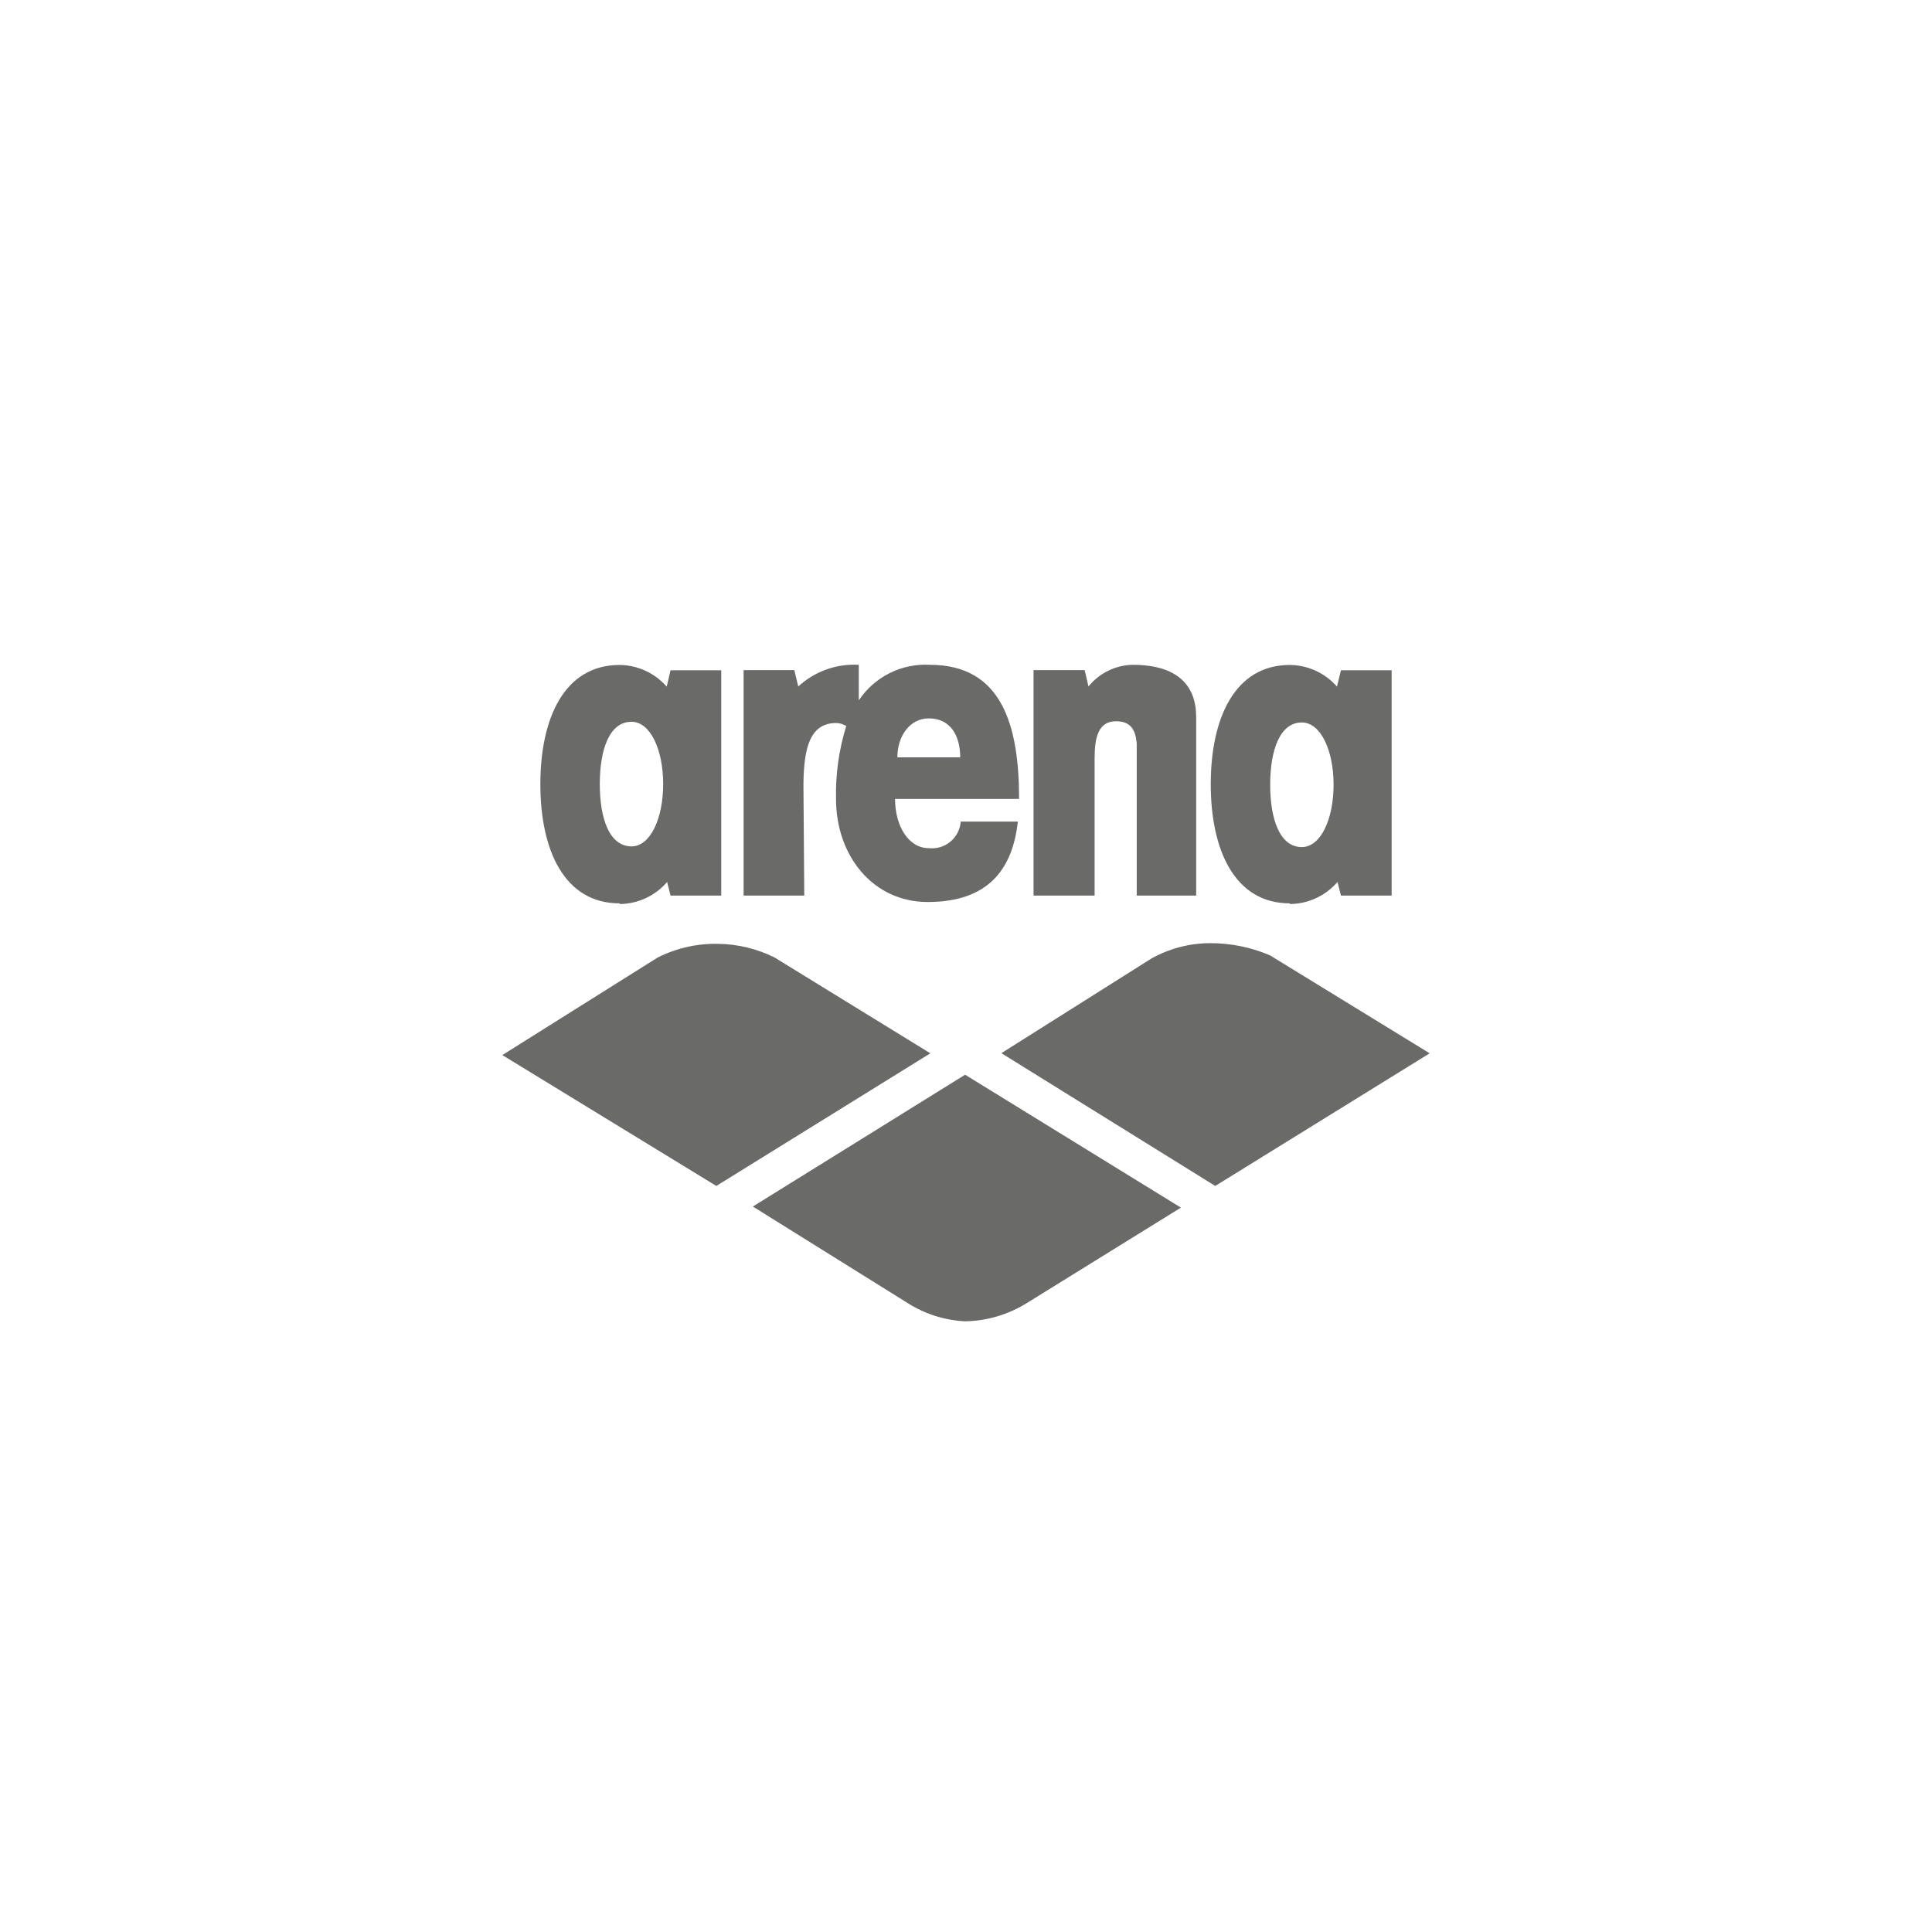
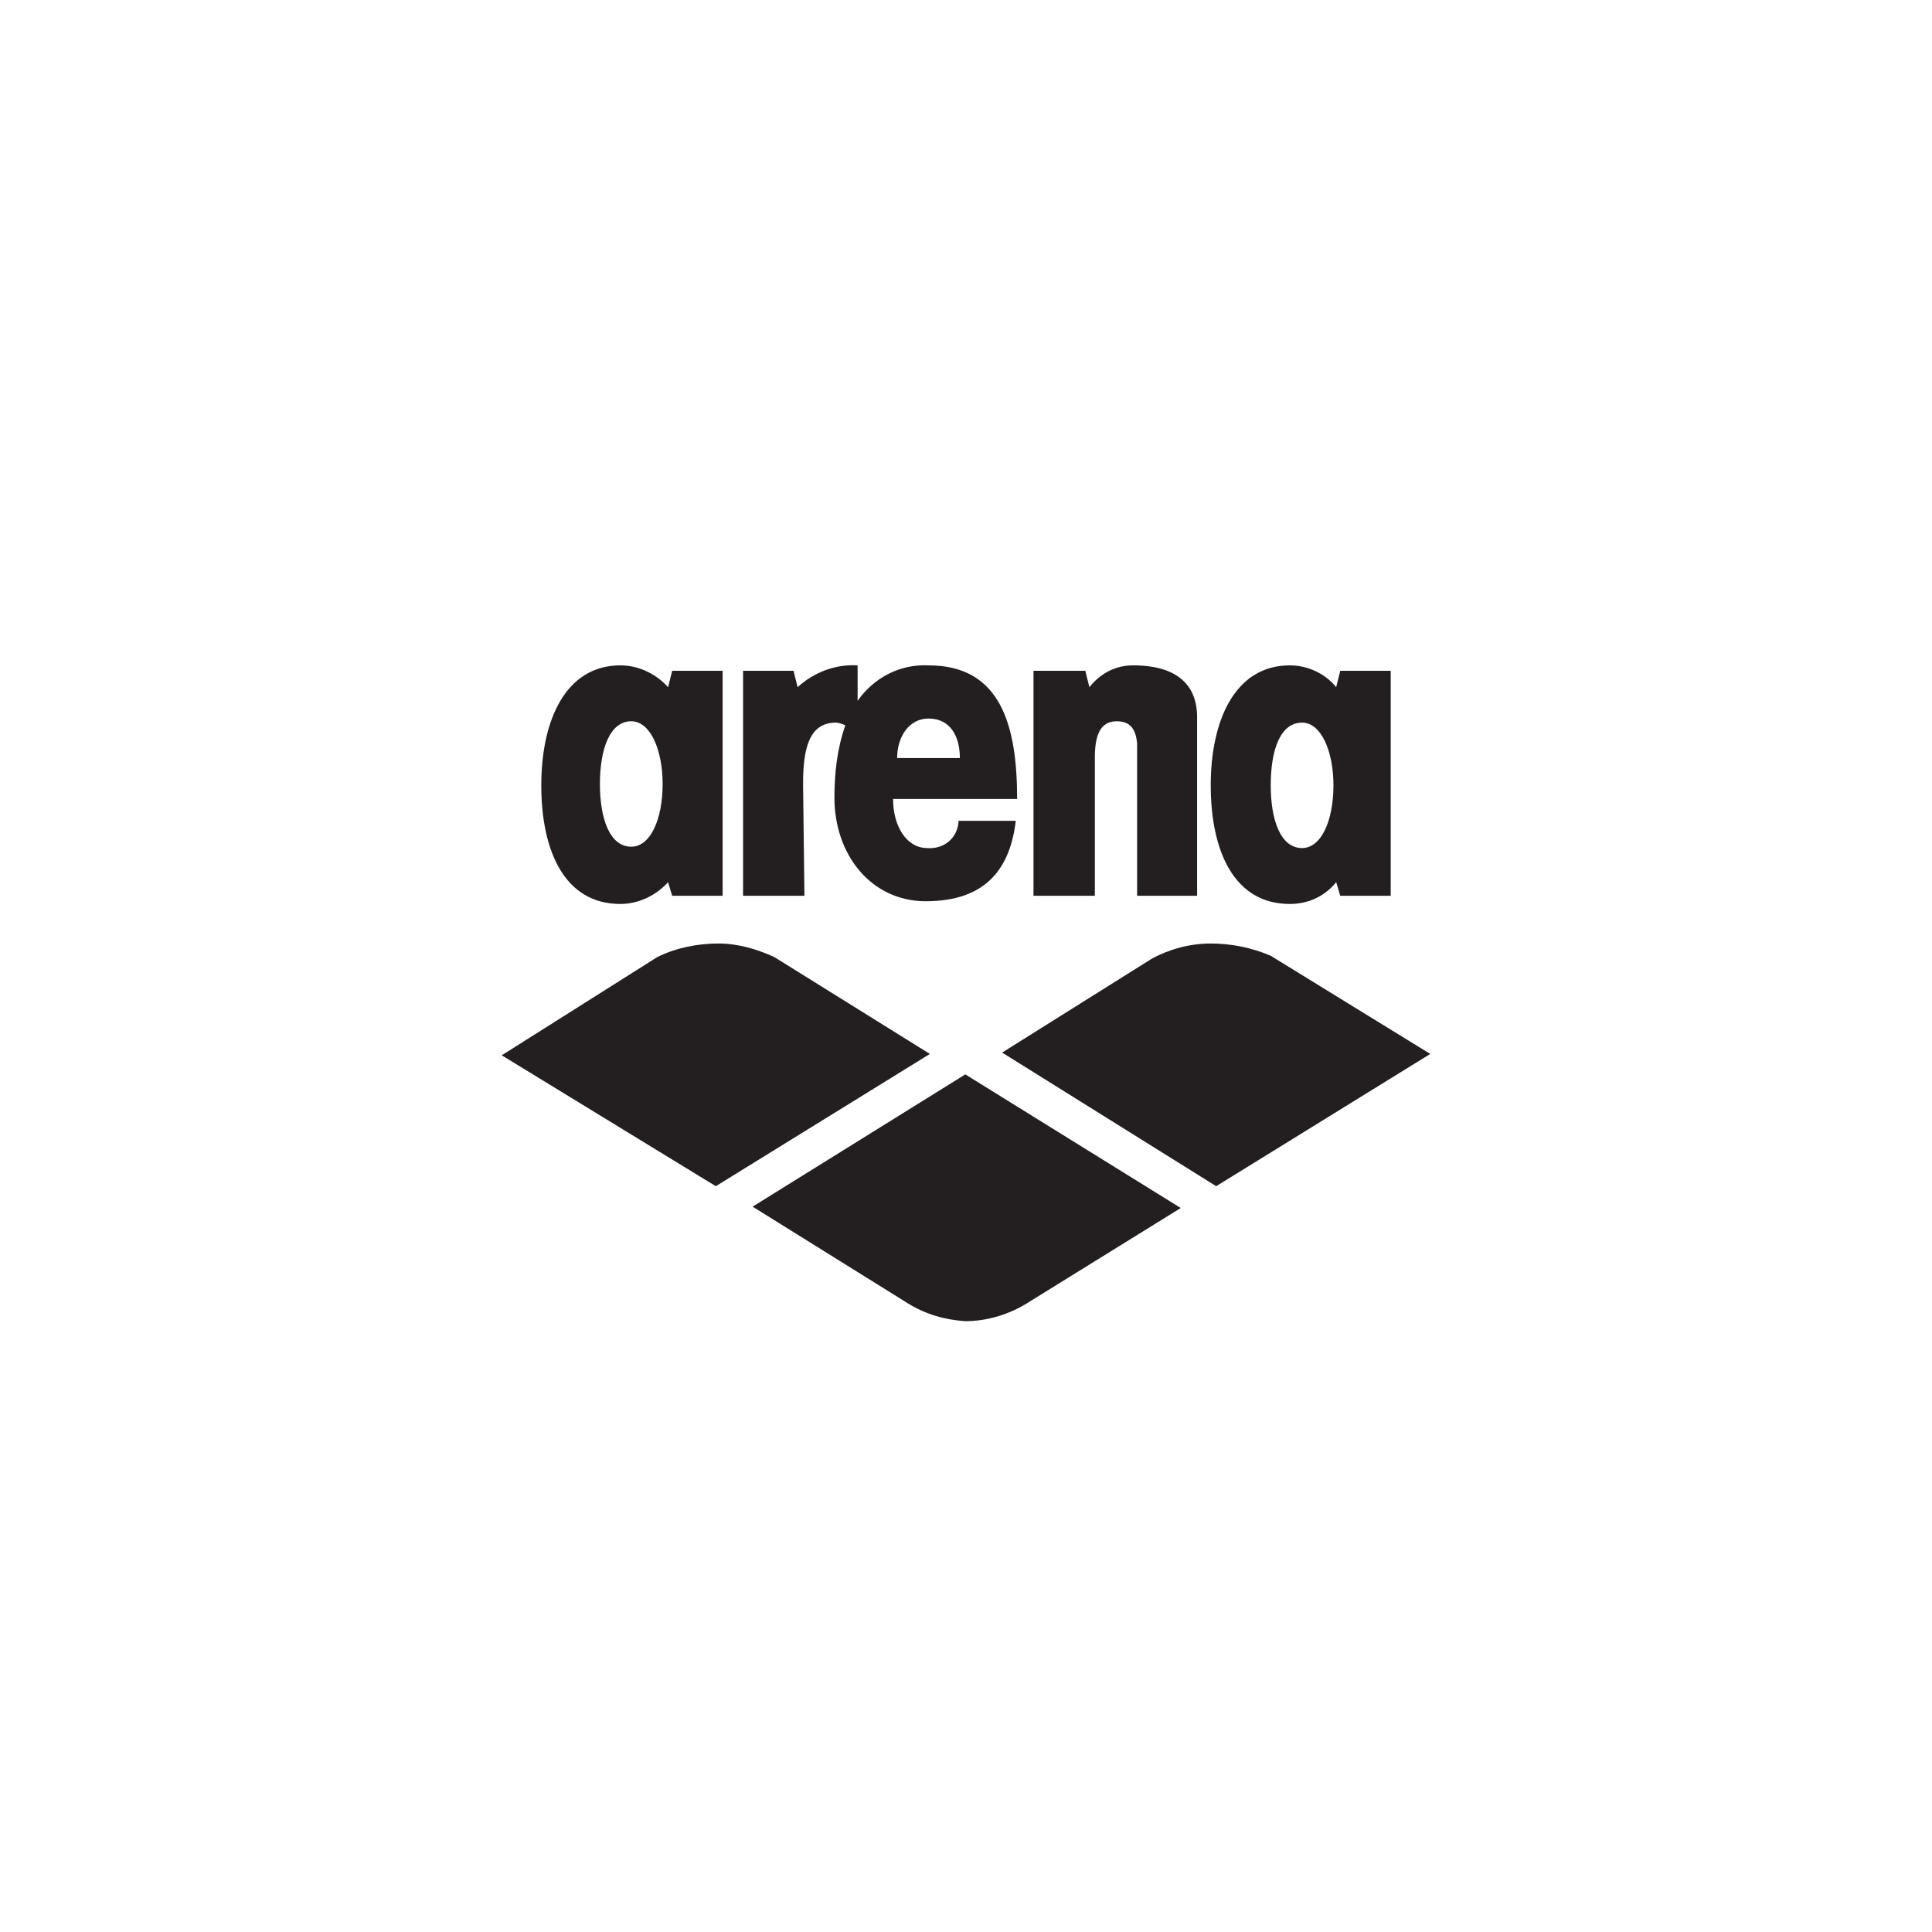
- <svg xmlns="http://www.w3.org/2000/svg" id="Layer_1" data-name="Layer 1" viewBox="0 0 141.73 141.73">
-   <path d="M45.46,66.27c-4.07,0-5.82-3.91-5.82-8.74h0c0-4.83,1.75-8.75,5.82-8.75a4.67,4.67,0,0,1,3.45,1.59l.28-1.2h3.72V65.7H49.19l-.25-1a4.65,4.65,0,0,1-3.48,1.62M44,57.52h0c0,2.52.7,4.57,2.33,4.57,1.38,0,2.32-2.05,2.32-4.57h0c0-2.52-.94-4.57-2.32-4.57C44.7,52.94,44,55,44,57.51" style="fill:#6a6a69;fill-rule:evenodd" />
-   <path d="M59,65.7H54.55V49.16h3.72l.29,1.2A6.05,6.05,0,0,1,63,48.77v2.61a5.87,5.87,0,0,1,5.22-2.61c5.26,0,6.54,4.41,6.54,9.84h-9.1c0,2,1,3.61,2.47,3.61a2.12,2.12,0,0,0,2.35-1.95h4.19c-.38,3.38-2.06,5.9-6.62,5.9-4,0-6.72-3.38-6.72-7.56h0a16.81,16.81,0,0,1,.75-5.35,1.42,1.42,0,0,0-.74-.22c-2,0-2.37,2-2.4,4.48Zm9.13-13c-1.37,0-2.3,1.28-2.3,2.86h4.61c0-1.58-.7-2.86-2.31-2.86" style="fill:#6a6a69;fill-rule:evenodd" />
-   <path d="M80.3,56.55v-.93h0c0-1.5.26-2.71,1.57-2.71,1.1,0,1.43.66,1.52,1.62V65.7h4.36V52.59c0-2.32-1.39-3.82-4.66-3.82a4.27,4.27,0,0,0-3.24,1.59l-.28-1.2H75.82V65.7H80.3Z" style="fill:#6a6a69;fill-rule:evenodd" />
-   <path d="M94.63,66.27c-4.06,0-5.81-3.91-5.81-8.74h0c0-4.83,1.75-8.75,5.81-8.75a4.66,4.66,0,0,1,3.45,1.59l.29-1.2h3.72V65.7H98.37l-.25-1a4.68,4.68,0,0,1-3.49,1.62m-1.45-8.75h0c0,2.52.7,4.57,2.32,4.57,1.39,0,2.33-2.05,2.33-4.57h0c0-2.52-.94-4.57-2.33-4.57-1.62,0-2.32,2.05-2.32,4.57" style="fill:#6a6a69;fill-rule:evenodd" />
-   <path d="M56.82,70.24a9.54,9.54,0,0,0-4.11-1,9.44,9.44,0,0,0-4.46,1l-11.4,7.16L52.55,87l15.7-9.73Z" style="fill:#6a6a69;fill-rule:evenodd" />
-   <path d="M93.16,70.08a11.12,11.12,0,0,0-4.4-.89,8.86,8.86,0,0,0-4.3,1.13l-11,6.94L89.15,87l15.73-9.73Z" style="fill:#6a6a69;fill-rule:evenodd" />
-   <path d="M55.23,88.51l11.4,7.11a8.65,8.65,0,0,0,4.17,1.31,8.87,8.87,0,0,0,4.53-1.34l11.3-7L70.8,78.84Z" style="fill:#6a6a69;fill-rule:evenodd" />
+ <svg xmlns="http://www.w3.org/2000/svg" version="1.1" id="Layer_1" x="0px" y="0px" viewBox="0 0 141.7 141.7" style="enable-background:new 0 0 141.7 141.7;" xml:space="preserve">
+   <style type="text/css">
+ 	.st0{fill:#231F20;}
+ </style>
+   <path class="st0" d="M45.5,66.3c-4.1,0-5.8-3.9-5.8-8.7l0,0c0-4.8,1.8-8.8,5.8-8.8c1.3,0,2.6,0.6,3.5,1.6l0.3-1.2h3.7v16.5h-3.7  l-0.3-1C48.1,65.7,46.8,66.3,45.5,66.3 M44,57.5L44,57.5c0,2.5,0.7,4.6,2.3,4.6c1.4,0,2.3-2,2.3-4.6l0,0c0-2.5-0.9-4.6-2.3-4.6  C44.7,52.9,44,55,44,57.5" />
+   <path class="st0" d="M59,65.7h-4.5V49.2h3.7l0.3,1.2c1.2-1.1,2.8-1.7,4.4-1.6v2.6c1.2-1.7,3.1-2.7,5.2-2.6c5.3,0,6.5,4.4,6.5,9.8  h-9.1c0,2,1,3.6,2.5,3.6c1.2,0.1,2.2-0.7,2.3-1.9c0,0,0-0.1,0-0.1h4.2c-0.4,3.4-2.1,5.9-6.6,5.9c-4,0-6.7-3.4-6.7-7.6l0,0  c0-1.8,0.2-3.6,0.8-5.3c-0.2-0.1-0.5-0.2-0.7-0.2c-2,0-2.4,2-2.4,4.5L59,65.7z M68.1,52.7c-1.4,0-2.3,1.3-2.3,2.9h4.6  C70.4,54,69.7,52.7,68.1,52.7" />
+   <path class="st0" d="M80.3,56.5v-0.9l0,0c0-1.5,0.3-2.7,1.6-2.7c1.1,0,1.4,0.7,1.5,1.6v11.2h4.4V52.6c0-2.3-1.4-3.8-4.7-3.8  c-1.3,0-2.4,0.6-3.2,1.6l-0.3-1.2h-3.8v16.5h4.5V56.5z" />
+   <path class="st0" d="M94.6,66.3c-4.1,0-5.8-3.9-5.8-8.7l0,0c0-4.8,1.8-8.8,5.8-8.8c1.3,0,2.6,0.6,3.4,1.6l0.3-1.2h3.7v16.5h-3.7  l-0.3-1C97.2,65.7,96,66.3,94.6,66.3 M93.2,57.6L93.2,57.6c0,2.5,0.7,4.6,2.3,4.6c1.4,0,2.3-2,2.3-4.6l0,0c0-2.5-0.9-4.6-2.3-4.6  C93.9,53,93.2,55,93.2,57.6" />
+   <path class="st0" d="M56.8,70.2c-1.3-0.6-2.7-1-4.1-1c-1.5,0-3.1,0.3-4.5,1l-11.4,7.2L52.5,87l15.7-9.7L56.8,70.2z" />
+   <path class="st0" d="M93.2,70.1c-1.4-0.6-2.9-0.9-4.4-0.9c-1.5,0-3,0.4-4.3,1.1l-11,6.9L89.2,87l15.7-9.7L93.2,70.1z" />
+   <path class="st0" d="M55.2,88.5l11.4,7.1c1.3,0.8,2.7,1.2,4.2,1.3c1.6,0,3.2-0.5,4.5-1.3l11.3-7l-15.8-9.8L55.2,88.5z" />
</svg>
